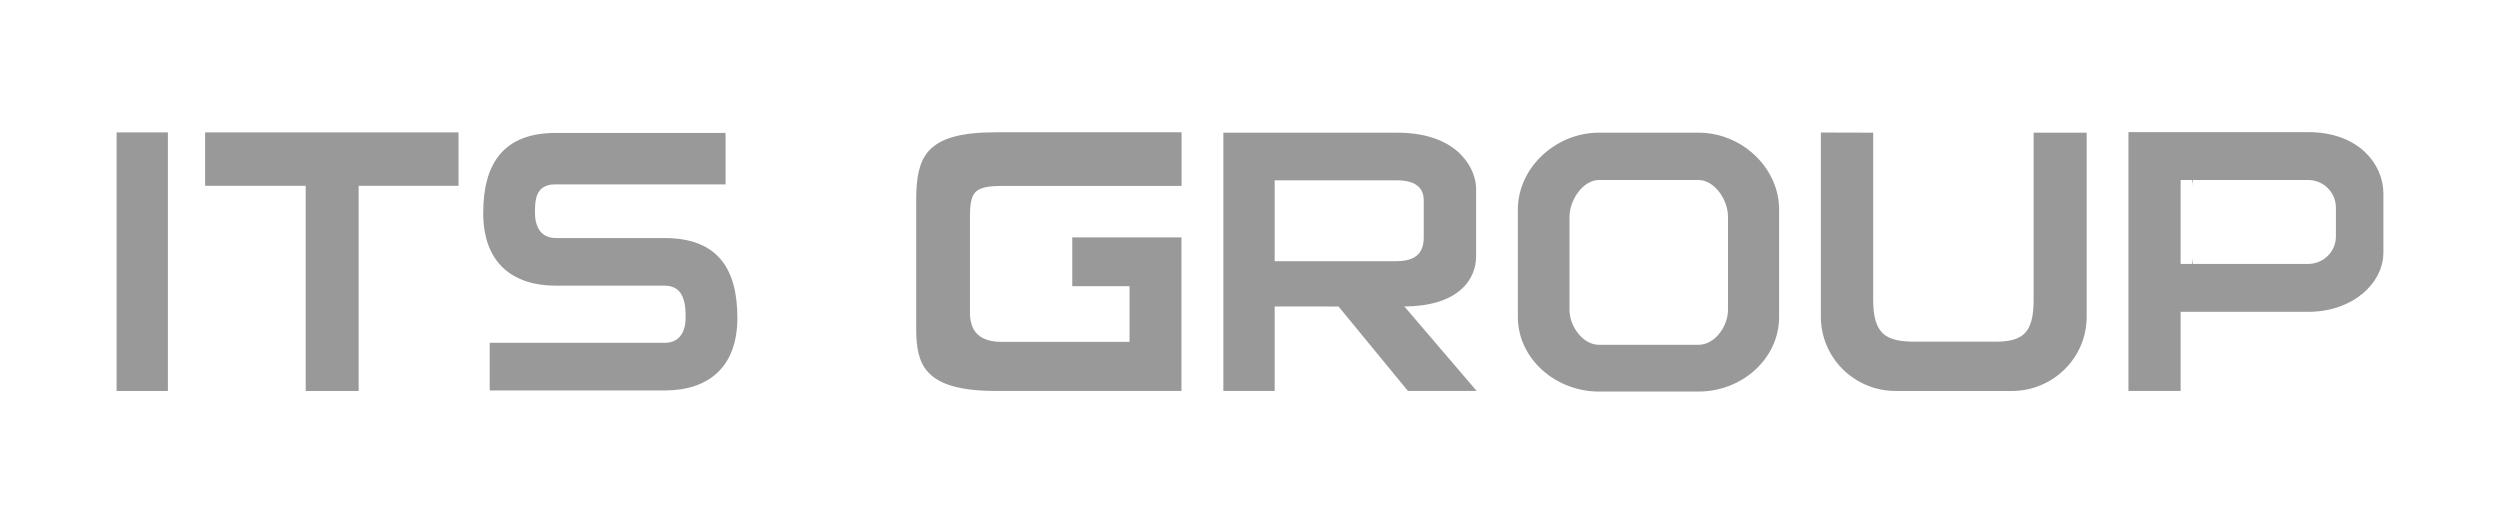
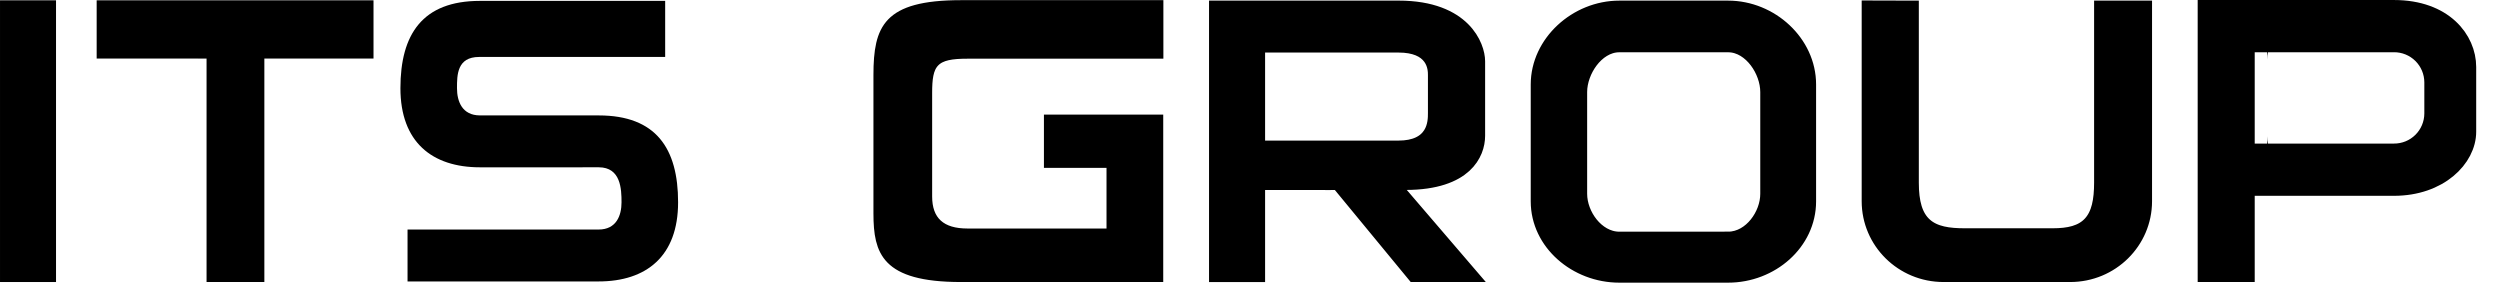
- <svg xmlns="http://www.w3.org/2000/svg" width="148" height="31" fill="none" viewBox="0 0 148 31">
-   <g opacity=".4" fill="currentColor">
-     <path d="M7.403 8.338h2.036v14.307H7.403V8.338zM18.13 10.5h-5.487V8.338h14.002V10.5h-5.914v12.146h-2.133V10.499h-.468z" stroke="currentColor" />
-     <path d="M42.953 10.915V7.868h-10.04c-3.112 0-4.307 1.815-4.307 4.744 0 2.93 1.716 4.3 4.307 4.3h6.439c1.2 0 1.236 1.19 1.236 1.903 0 .713-.276 1.48-1.243 1.48H28.991v2.82h10.354c2.591 0 4.308-1.371 4.308-4.3 0-2.93-1.192-4.722-4.304-4.722l-1.561-.001h-4.875c-.966 0-1.242-.766-1.242-1.48s0-1.697 1.201-1.697h10.08z" />
-     <path d="M69.45 8.33v2.178H59.327c-.433 0-.806.024-1.117.094-.317.071-.601.198-.821.426-.22.229-.333.513-.393.815-.06.297-.075.645-.075 1.032V18.5c0 .677.181 1.268.633 1.68.442.404 1.062.56 1.773.56H67.369v-4.298h-3.391v-1.89h5.465v8.093H58.98c-2.101 0-3.112-.386-3.62-.9-.5-.508-.622-1.252-.622-2.327V11.9c0-1.318.147-2.146.66-2.679.516-.534 1.519-.891 3.582-.891h10.47zM74.961 18.111v4.534h-2.038V8.354h9.77c1.782 0 2.82.534 3.41 1.123.603.6.782 1.294.782 1.672v4.049a2.08 2.08 0 01-.692 1.541c-.526.482-1.47.903-3.121.903h-1.02l.664.775 3.618 4.228h-2.747l-3.97-4.832-.16-.195-.25.026a4.312 4.312 0 01-.342.004l-.163-.002c-.121-.002-.248-.004-.357-.004h-3.384v.47zm.469-7.938h-.469V15.961h7.732c.92 0 1.505-.308 1.819-.811.275-.442.274-.946.274-1.19V11.916v-.012c0-.168 0-.617-.293-1.02-.322-.441-.897-.71-1.8-.71H75.43zM94.657 8.354h5.899c2.269 0 4.267 1.84 4.267 4.054v6.356c0 2.195-1.978 3.916-4.267 3.916h-5.899c-2.294 0-4.3-1.725-4.3-3.916v-6.356c0-2.21 2.025-4.054 4.3-4.054zm5.899 12.557c.673 0 1.239-.378 1.619-.852.381-.475.622-1.099.622-1.708v-5.53c0-.606-.238-1.252-.613-1.749-.372-.492-.939-.914-1.628-.914h-5.899c-.686 0-1.253.422-1.625.914-.375.496-.617 1.142-.617 1.748v5.531c0 .61.245 1.235.626 1.708.38.473.946.852 1.616.852h5.899zM120.891 17.744v-9.39h2.14v10.402c0 2.143-1.755 3.89-3.937 3.89h-6.863c-2.181 0-3.936-1.747-3.936-3.89V8.347l2.097.006v9.399c0 1.073.203 1.876.773 2.382.555.492 1.346.593 2.213.593h4.776c.872 0 1.612-.153 2.107-.694.486-.528.63-1.315.63-2.289z" stroke="currentColor" />
-     <path d="M129.769 15.23c0 .147.008.286.033.425h-.033v-.425zM129.802 10.627a2.368 2.368 0 00-.033.424v-.424h.033z" />
-     <path d="M129.769 15.23c0 .147.008.286.033.425h-.033v-.425zM129.802 10.627a2.368 2.368 0 00-.033.424v-.424h.033z" />
-     <path d="M129.063 17.96h-.469v4.685h-2.091V8.322h10.133c2.715 0 3.961 1.664 3.961 3.138v3.517c0 1.43-1.502 2.983-3.961 2.983h-7.573zm-.469-2.305v.47h8.042c1.185 0 2.15-.947 2.15-2.135v-1.698a2.138 2.138 0 00-2.15-2.135h-8.042V15.655z" stroke="currentColor" />
-   </g>
+ <svg xmlns="http://www.w3.org/2000/svg" width="118" height="14" fill="none" viewBox="0 0 118 14">
+   <path d="M.436.45h1.773v12.426H.436V.45zM9.778 2.328h-4.78V.45h12.196v1.878h-5.152v10.547h-1.857V2.329h-.407z" fill="currentColor" stroke="currentColor" stroke-width=".871" />
+   <path d="M31.396 2.688V.042h-8.744c-2.71 0-3.752 1.576-3.752 4.12s1.496 3.735 3.753 3.735h4.245l1.362-.001c1.046 0 1.076 1.033 1.076 1.653 0 .62-.24 1.285-1.082 1.285h-9.018v2.45h9.018c2.257 0 3.752-1.192 3.752-3.735 0-2.544-1.038-4.101-3.748-4.101l-1.36-.001h-4.245c-.842 0-1.083-.666-1.083-1.285 0-.62 0-1.474 1.047-1.474h8.78z" fill="currentColor" />
+   <path d="M54.476.443v1.892h-8.819c-.377 0-.701.02-.973.081-.276.062-.523.172-.715.371-.191.198-.29.445-.342.708-.052.257-.065.56-.065.896v4.885c0 .588.158 1.101.551 1.459.386.35.926.486 1.544.486h7.006V7.489H49.709V5.846h4.76v7.03h-9.112c-1.83 0-2.71-.335-3.152-.782-.436-.441-.543-1.088-.543-2.02v-6.53c0-1.144.129-1.864.576-2.327.448-.464 1.322-.774 3.12-.774h9.118zM59.277 8.939v3.938h-1.775V.464h8.51c1.551 0 2.455.464 2.97.975.524.52.68 1.124.68 1.452v3.516c0 .406-.145.921-.603 1.34-.458.418-1.28.783-2.718.783h-.888l.578.674 3.151 3.671H66.79L63.332 8.68l-.14-.17-.217.023c-.04.004-.142.005-.298.003-.045 0-.093 0-.142-.002a20.996 20.996 0 00-.31-.003h-2.948v.408zm.408-6.894h-.408V7.071h6.734c.802 0 1.311-.267 1.584-.704.24-.384.239-.822.239-1.033V3.559v-.011c0-.146 0-.536-.256-.887-.28-.382-.78-.616-1.567-.616h-6.326zM76.43.465h5.138c1.977 0 3.716 1.598 3.716 3.52v5.52c0 1.907-1.722 3.401-3.716 3.401h-5.137c-1.999 0-3.745-1.498-3.745-3.4v-5.52c0-1.92 1.763-3.521 3.745-3.521zm5.138 10.905c.587 0 1.08-.328 1.41-.74.332-.412.542-.954.542-1.483V4.344c0-.526-.208-1.087-.534-1.518-.324-.428-.818-.794-1.418-.794h-5.137c-.598 0-1.092.366-1.416.793-.326.43-.537.992-.537 1.519v4.803c0 .53.213 1.072.545 1.484.33.41.824.74 1.408.74h5.137zM99.277 8.62V.465h1.864v9.034c0 1.86-1.528 3.377-3.428 3.377h-5.978c-1.9 0-3.428-1.516-3.428-3.377V.459l1.826.005v8.163c0 .931.177 1.629.673 2.068.484.428 1.173.515 1.927.515h4.16c.76 0 1.404-.133 1.836-.602.423-.46.548-1.143.548-1.988z" fill="currentColor" stroke="currentColor" stroke-width=".871" />
+   <path d="M107.01 6.437c0 .127.007.248.028.368h-.028v-.368zM107.038 2.438c-.021.121-.028.241-.028.37v-.37h.028z" fill="currentColor" />
+   <path d="M107.01 6.437c0 .127.007.248.028.368h-.028v-.368zM107.038 2.438c-.021.121-.028.241-.028.37v-.37h.028z" fill="currentColor" />
+   <path d="M106.395 8.807h-.408V12.875h-1.821V.436h8.825c2.365 0 3.45 1.446 3.45 2.726v3.055c0 1.242-1.308 2.59-3.45 2.59h-6.596zm-.408-2.003v.408H112.991a1.86 1.86 0 001.873-1.854V3.884a1.86 1.86 0 00-1.873-1.854H105.987v4.774z" fill="currentColor" stroke="currentColor" stroke-width=".871" />
</svg>
